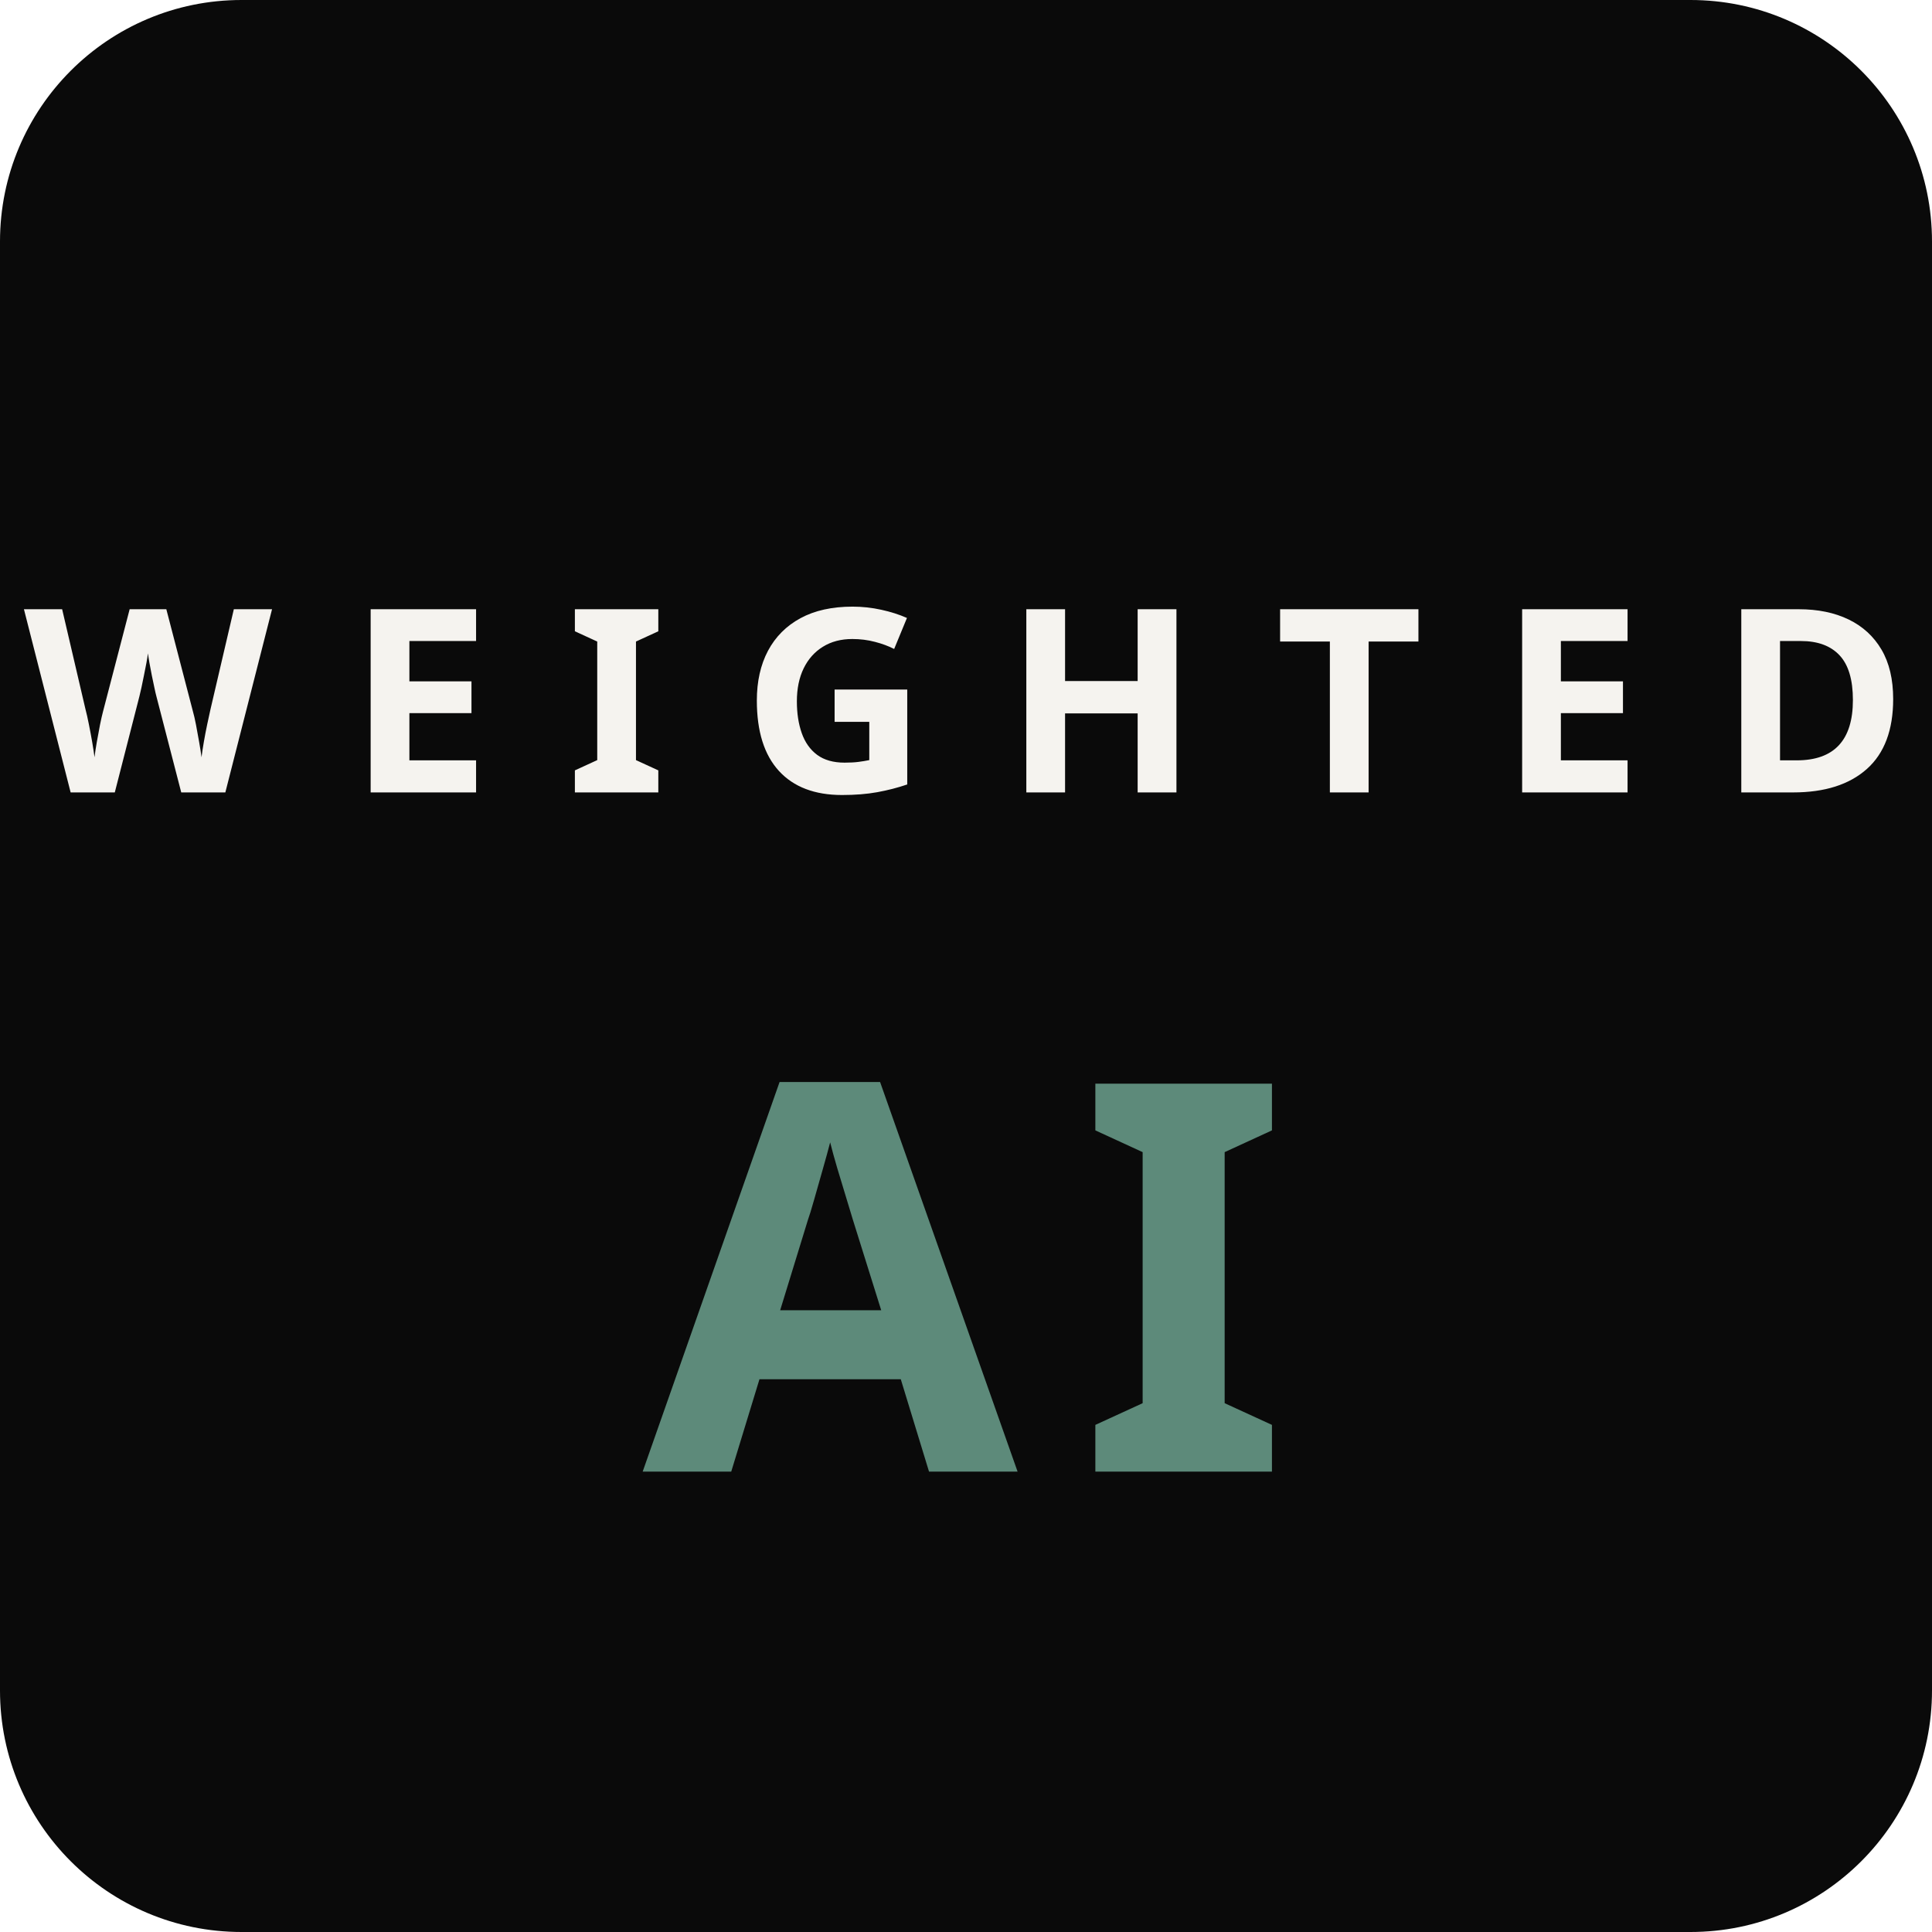
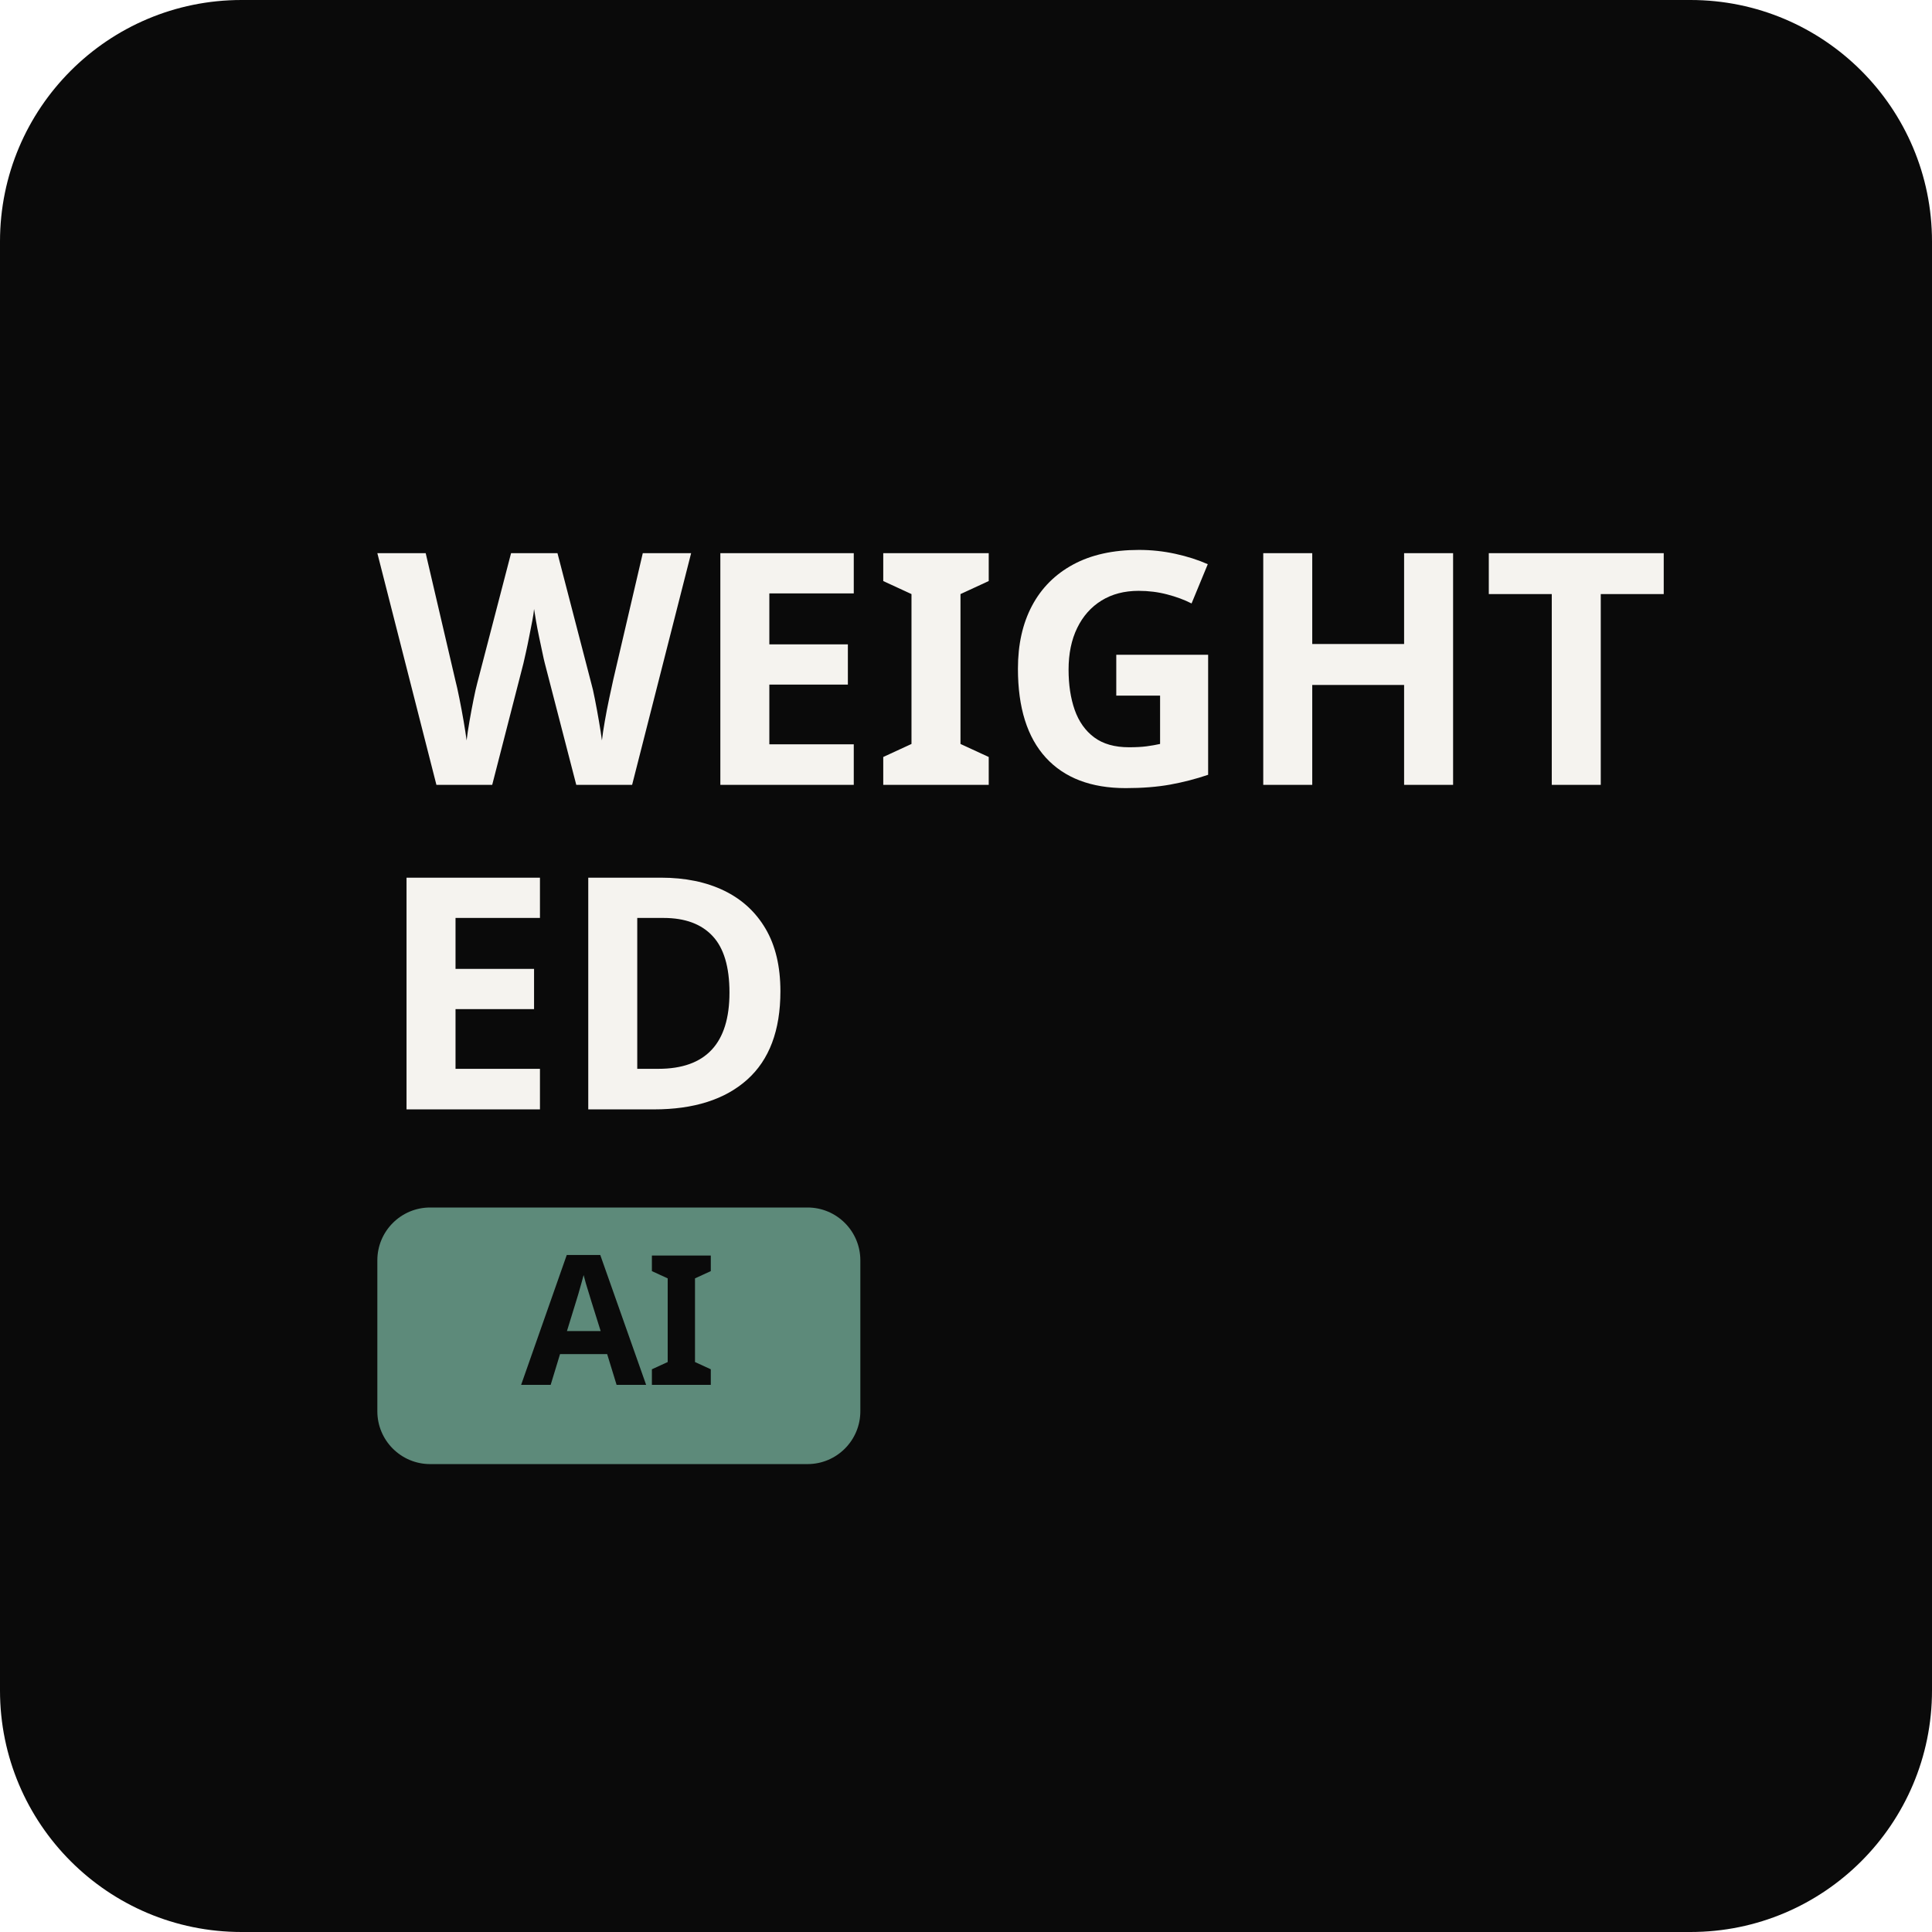
<svg xmlns="http://www.w3.org/2000/svg" width="512" height="512" viewBox="0 0 512 512">
  <rect width="512" height="512" fill="#0a0a0a" rx="64" />
-   <text x="256" y="210" font-family="'Arial Black', Impact, sans-serif" font-weight="900" font-size="68" letter-spacing="20" fill="#f5f3ef" text-anchor="middle">WEIGHTED</text>
-   <text x="256" y="390" font-family="'Arial Black', Impact, sans-serif" font-weight="900" font-size="144" letter-spacing="16" fill="#5d8a7a" text-anchor="middle">AI</text>
+   <text x="100" y="208" font-family="'Arial Black', Impact, sans-serif" font-weight="900" font-size="86" fill="#f5f3ef" text-anchor="start">WEIGHT</text>
+   <text x="100" y="294" font-family="'Arial Black', Impact, sans-serif" font-weight="900" font-size="86" fill="#f5f3ef" text-anchor="start">ED</text>
+   <rect x="100" y="320" width="128" height="68" rx="14" fill="#5d8a7a" />
+   <text x="164" y="367" font-family="'Arial Black', Impact, sans-serif" font-weight="900" font-size="48" fill="#0a0a0a" text-anchor="middle">AI</text>
</svg>
